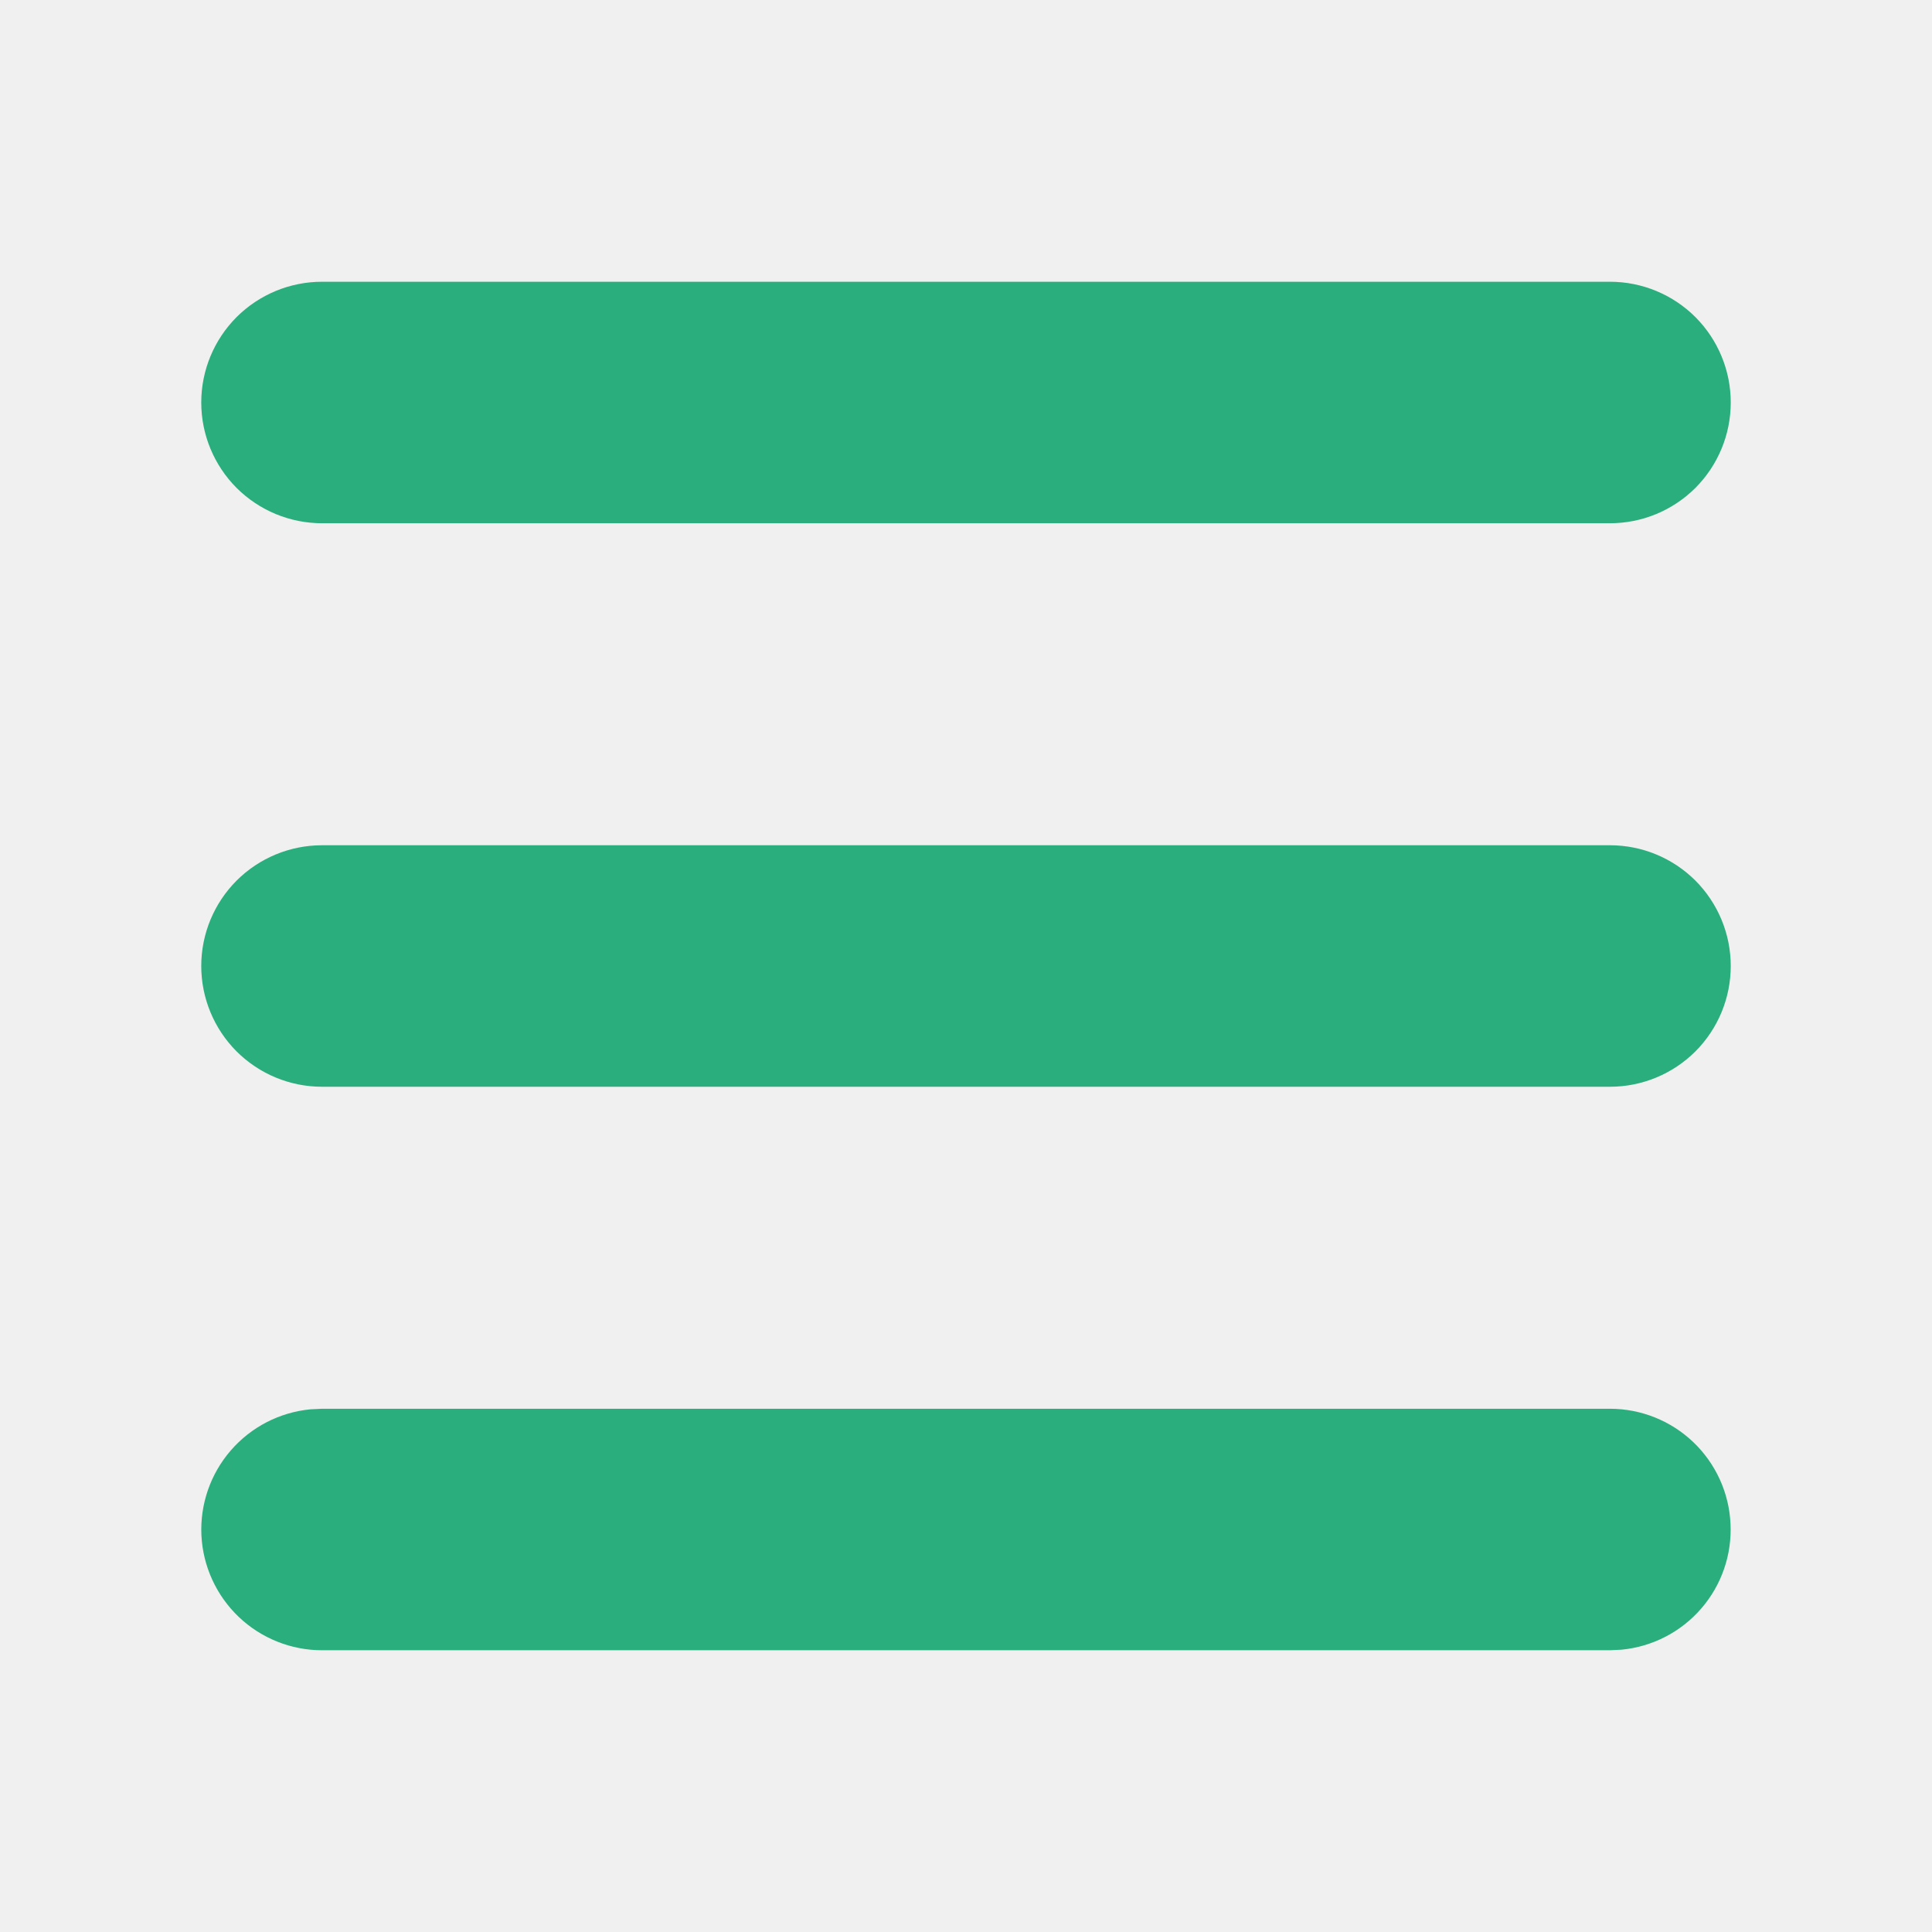
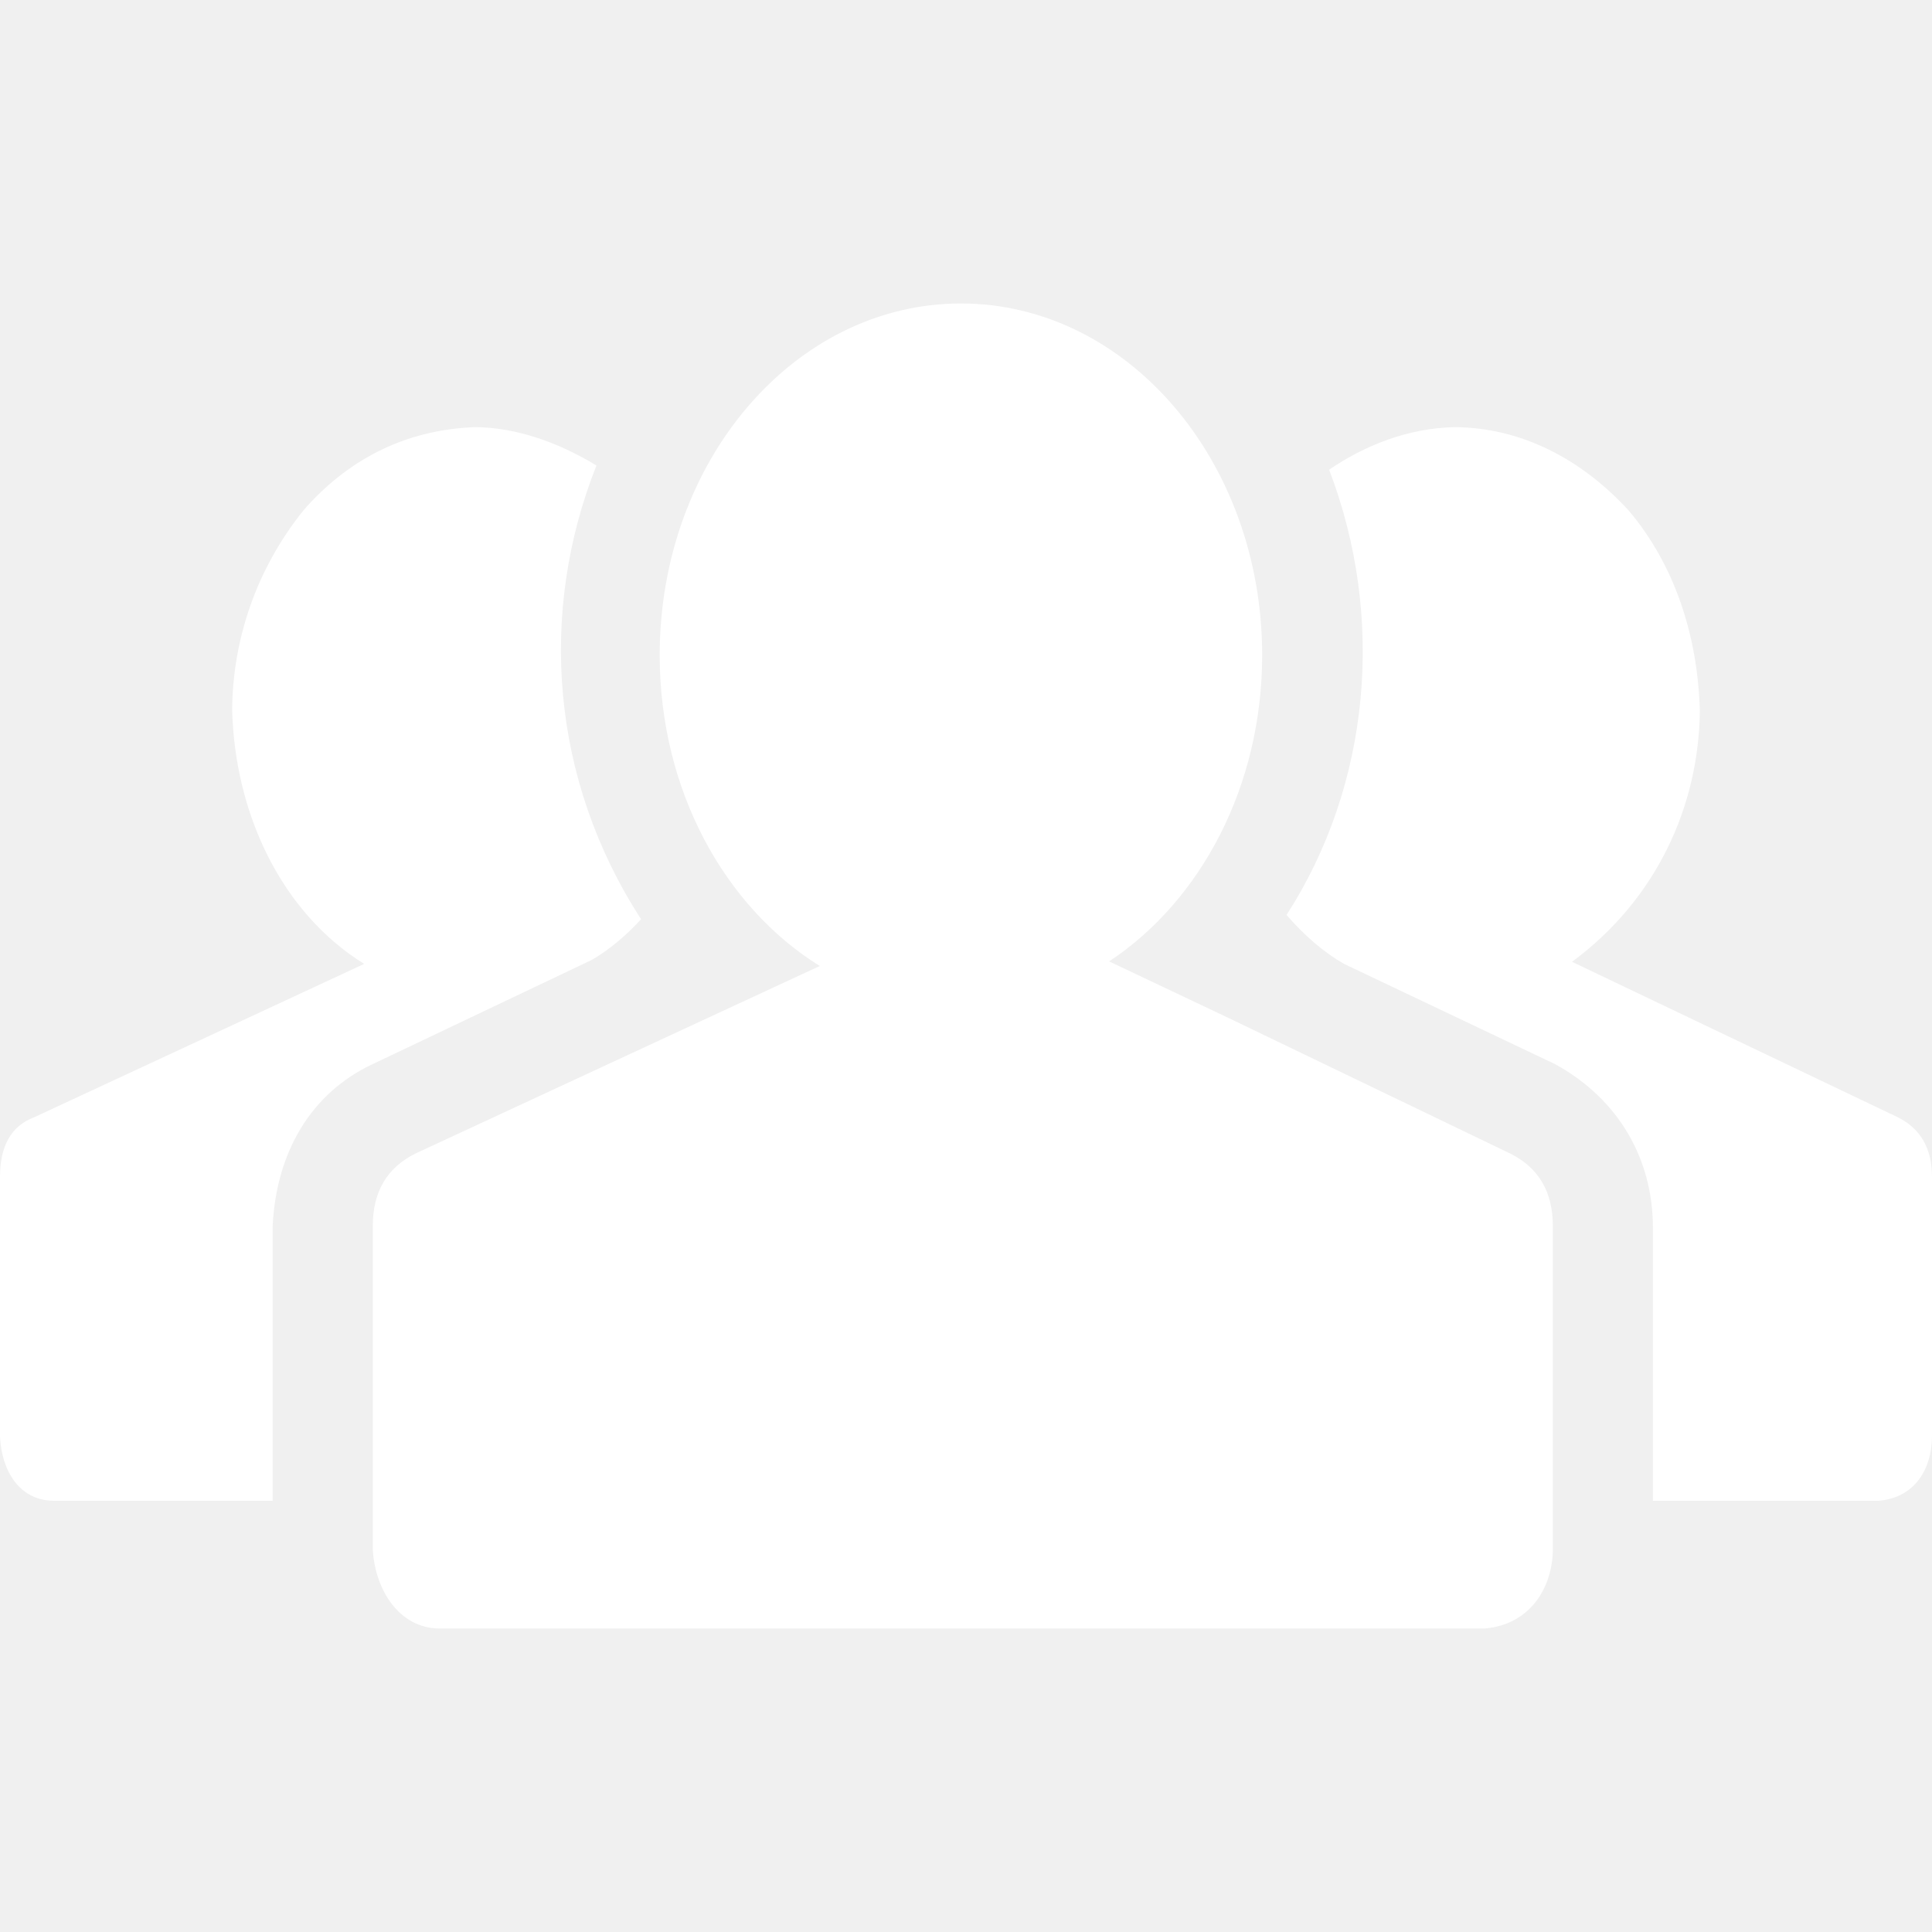
<svg xmlns="http://www.w3.org/2000/svg" width="24" height="24" viewBox="0 0 24 24" fill="none">
-   <path d="M20 17.5C20.385 17.5 20.756 17.649 21.034 17.914C21.313 18.18 21.479 18.543 21.497 18.928C21.516 19.313 21.386 19.69 21.134 19.981C20.882 20.273 20.527 20.456 20.144 20.493L20 20.5H4C3.615 20.5 3.244 20.351 2.966 20.086C2.687 19.82 2.521 19.457 2.502 19.072C2.484 18.687 2.614 18.31 2.866 18.019C3.118 17.727 3.473 17.544 3.856 17.507L4 17.5H20ZM20 10.5C20.398 10.5 20.779 10.658 21.061 10.939C21.342 11.221 21.5 11.602 21.5 12C21.5 12.398 21.342 12.779 21.061 13.061C20.779 13.342 20.398 13.5 20 13.5H4C3.602 13.5 3.221 13.342 2.939 13.061C2.658 12.779 2.5 12.398 2.5 12C2.5 11.602 2.658 11.221 2.939 10.939C3.221 10.658 3.602 10.5 4 10.5H20ZM20 3.5C20.398 3.5 20.779 3.658 21.061 3.939C21.342 4.221 21.5 4.602 21.5 5C21.5 5.398 21.342 5.779 21.061 6.061C20.779 6.342 20.398 6.5 20 6.5H4C3.602 6.5 3.221 6.342 2.939 6.061C2.658 5.779 2.5 5.398 2.5 5C2.5 4.602 2.658 4.221 2.939 3.939C3.221 3.658 3.602 3.5 4 3.5H20Z" fill="#2AAE7E" />
+   <g clip-path="url(#clip0_4_6237)">
+     <path d="M11.937 3.77C9.87 3.77 8.195 5.726 8.195 8.139C8.195 9.813 9 11.266 10.184 12L8.812 12.636L5.16 14.33C4.807 14.506 4.631 14.805 4.631 15.229V19.251C4.66 19.754 4.961 20.222 5.451 20.23H18.443C19.002 20.182 19.284 19.732 19.29 19.251V15.229C19.29 14.805 19.113 14.506 18.761 14.33L15.241 12.636L13.778 11.943C14.913 11.193 15.679 9.771 15.679 8.139C15.679 5.726 14.004 3.77 11.937 3.77ZM5.9 5.306C5.011 5.34 4.306 5.725 3.771 6.338C3.178 7.077 2.889 7.953 2.884 8.825C2.92 10.115 3.497 11.336 4.524 11.974L0.423 13.88C0.141 13.986 0 14.233 0 14.621V17.849C0.022 18.277 0.244 18.637 0.661 18.643H3.387V15.229C3.432 14.316 3.861 13.578 4.631 13.218L7.356 11.922C7.567 11.798 7.77 11.63 7.964 11.419C6.841 9.685 6.685 7.609 7.409 5.783C6.938 5.495 6.409 5.309 5.9 5.306ZM18.072 5.306C17.491 5.318 16.953 5.533 16.511 5.835C17.216 7.678 17.021 9.755 15.982 11.366C16.211 11.63 16.45 11.833 16.697 11.974L19.316 13.218C20.114 13.656 20.526 14.4 20.533 15.229V18.643H23.338C23.799 18.603 23.996 18.235 24 17.849V14.621C24 14.268 23.859 14.021 23.577 13.88L19.528 11.948C20.578 11.173 21.105 10.013 21.116 8.825C21.088 7.885 20.8 7.012 20.229 6.338C19.631 5.69 18.89 5.313 18.072 5.306Z" fill="white" />
+   </g>
+   <defs>
+     <clipPath id="clip0_4_6237">
+       <rect width="24" height="24" fill="white" />
+     </clipPath>
+   </defs>
</svg>
